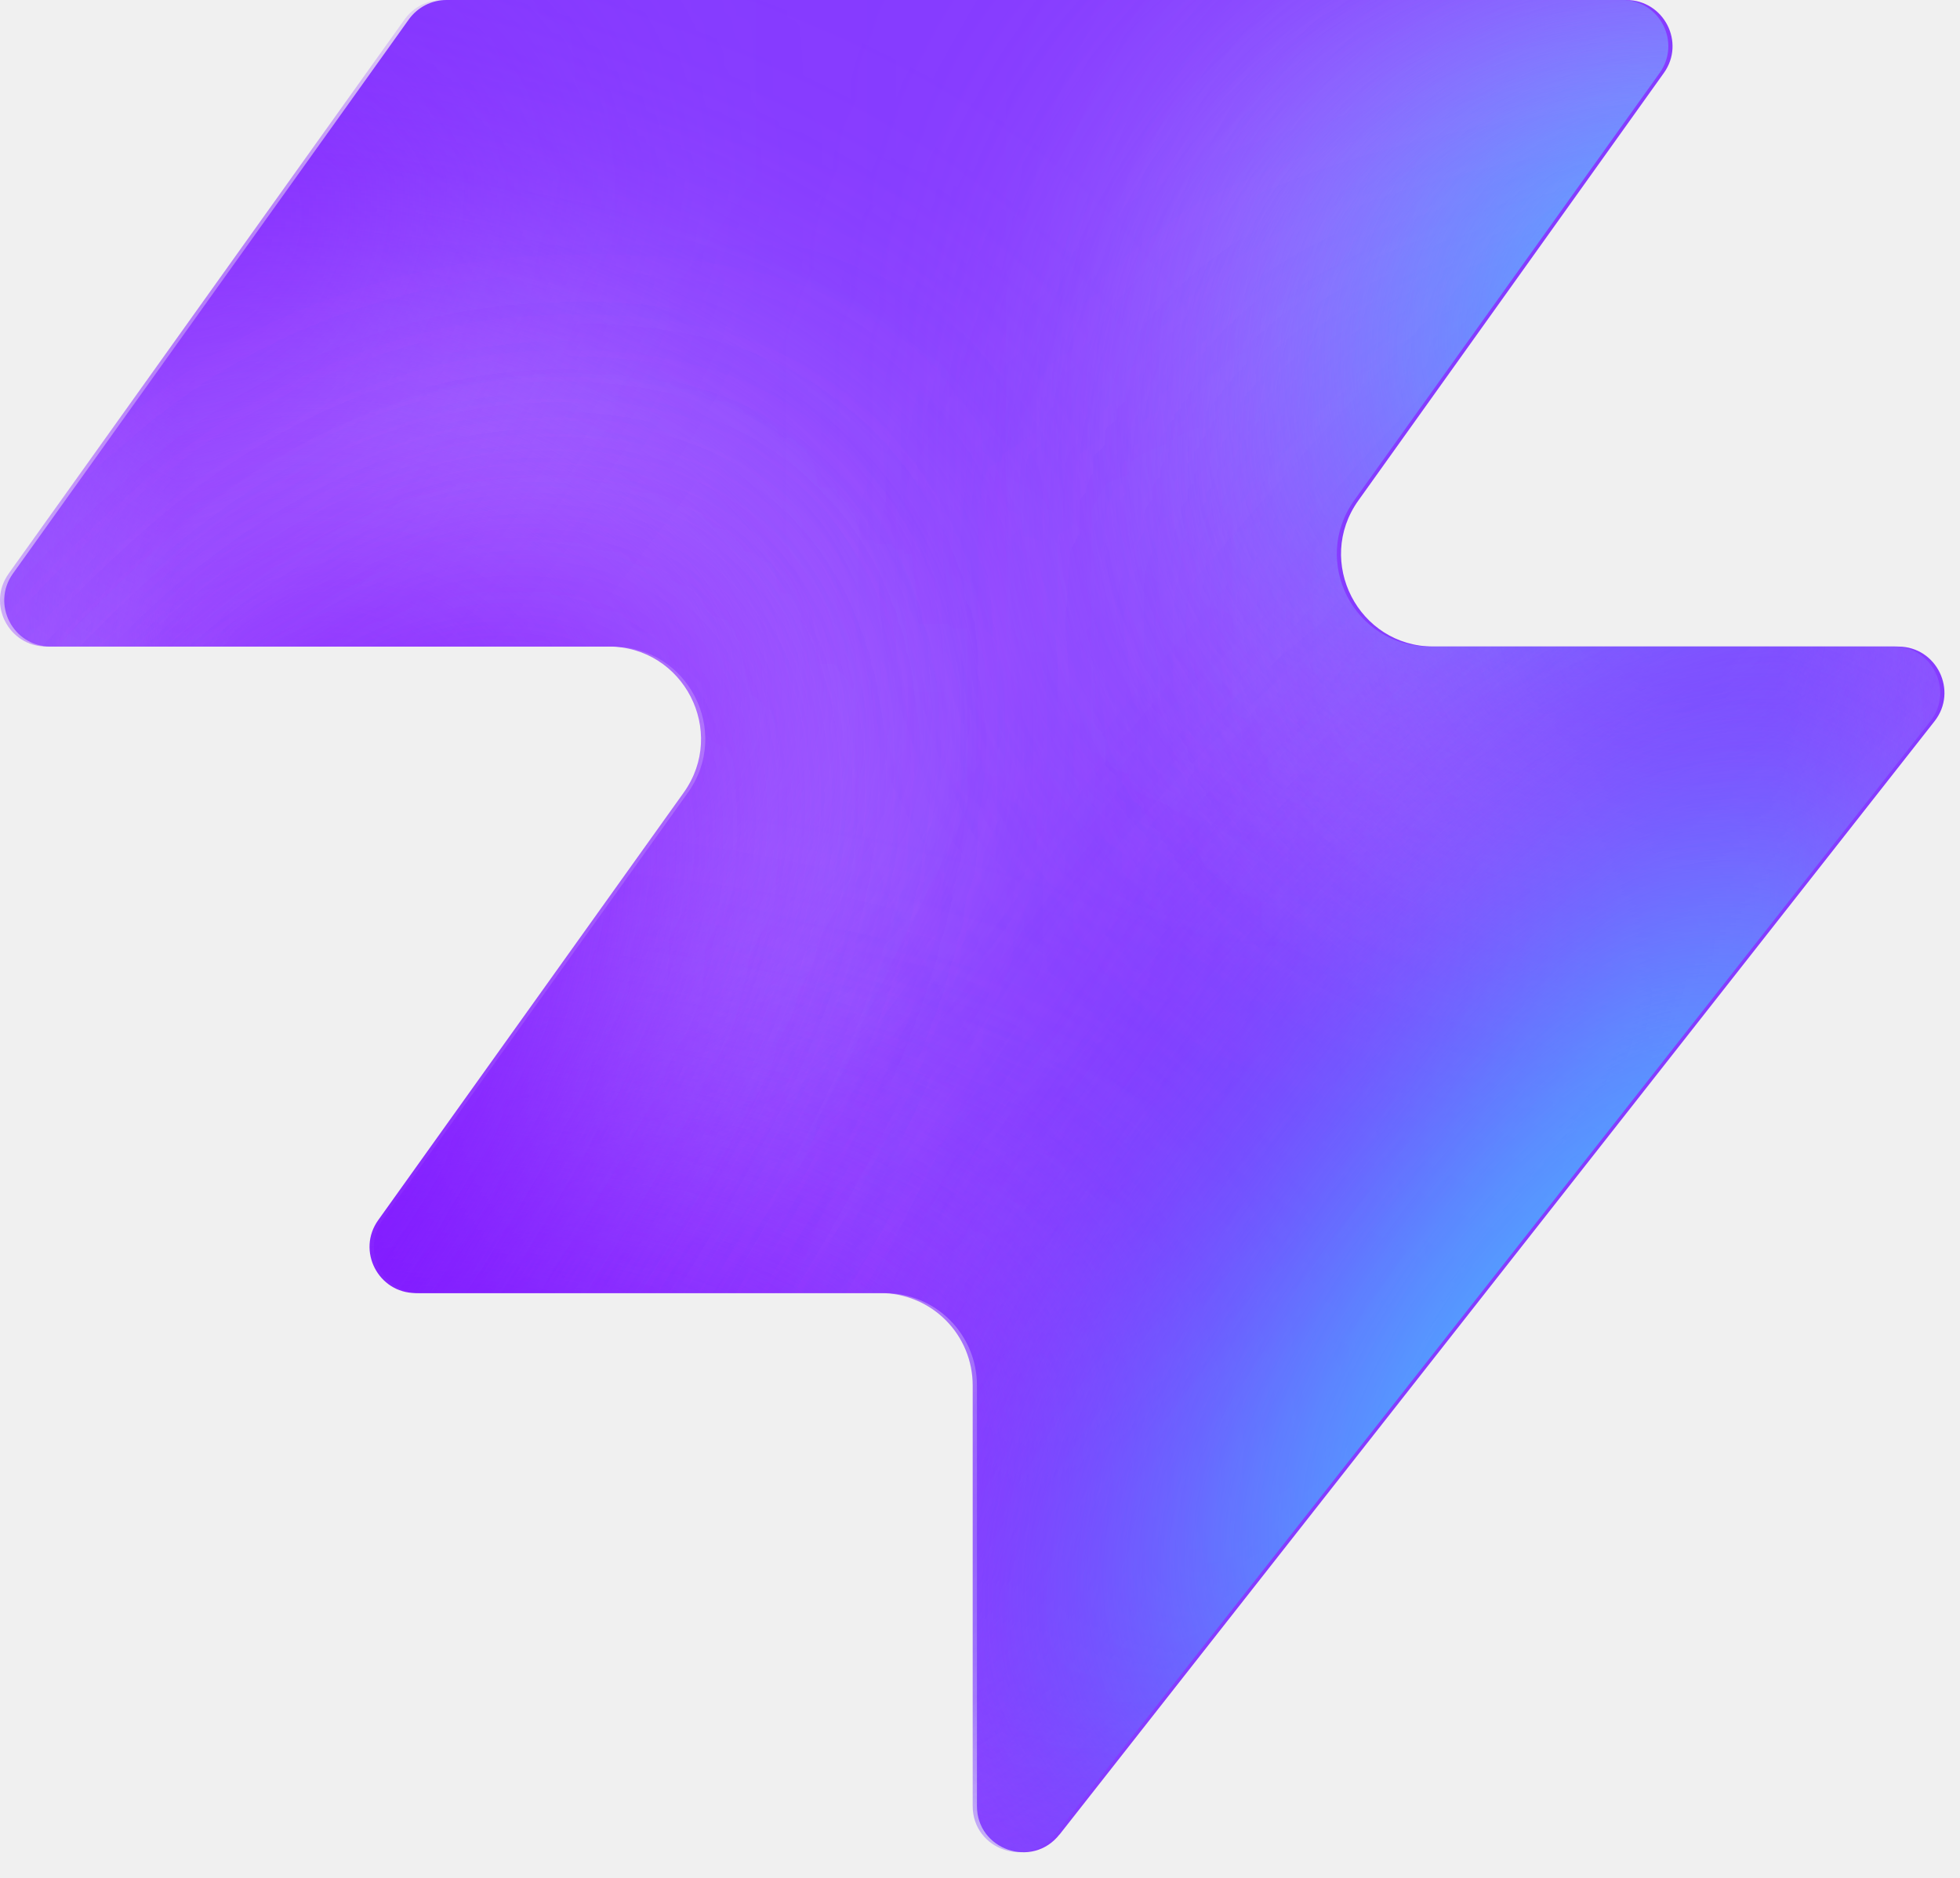
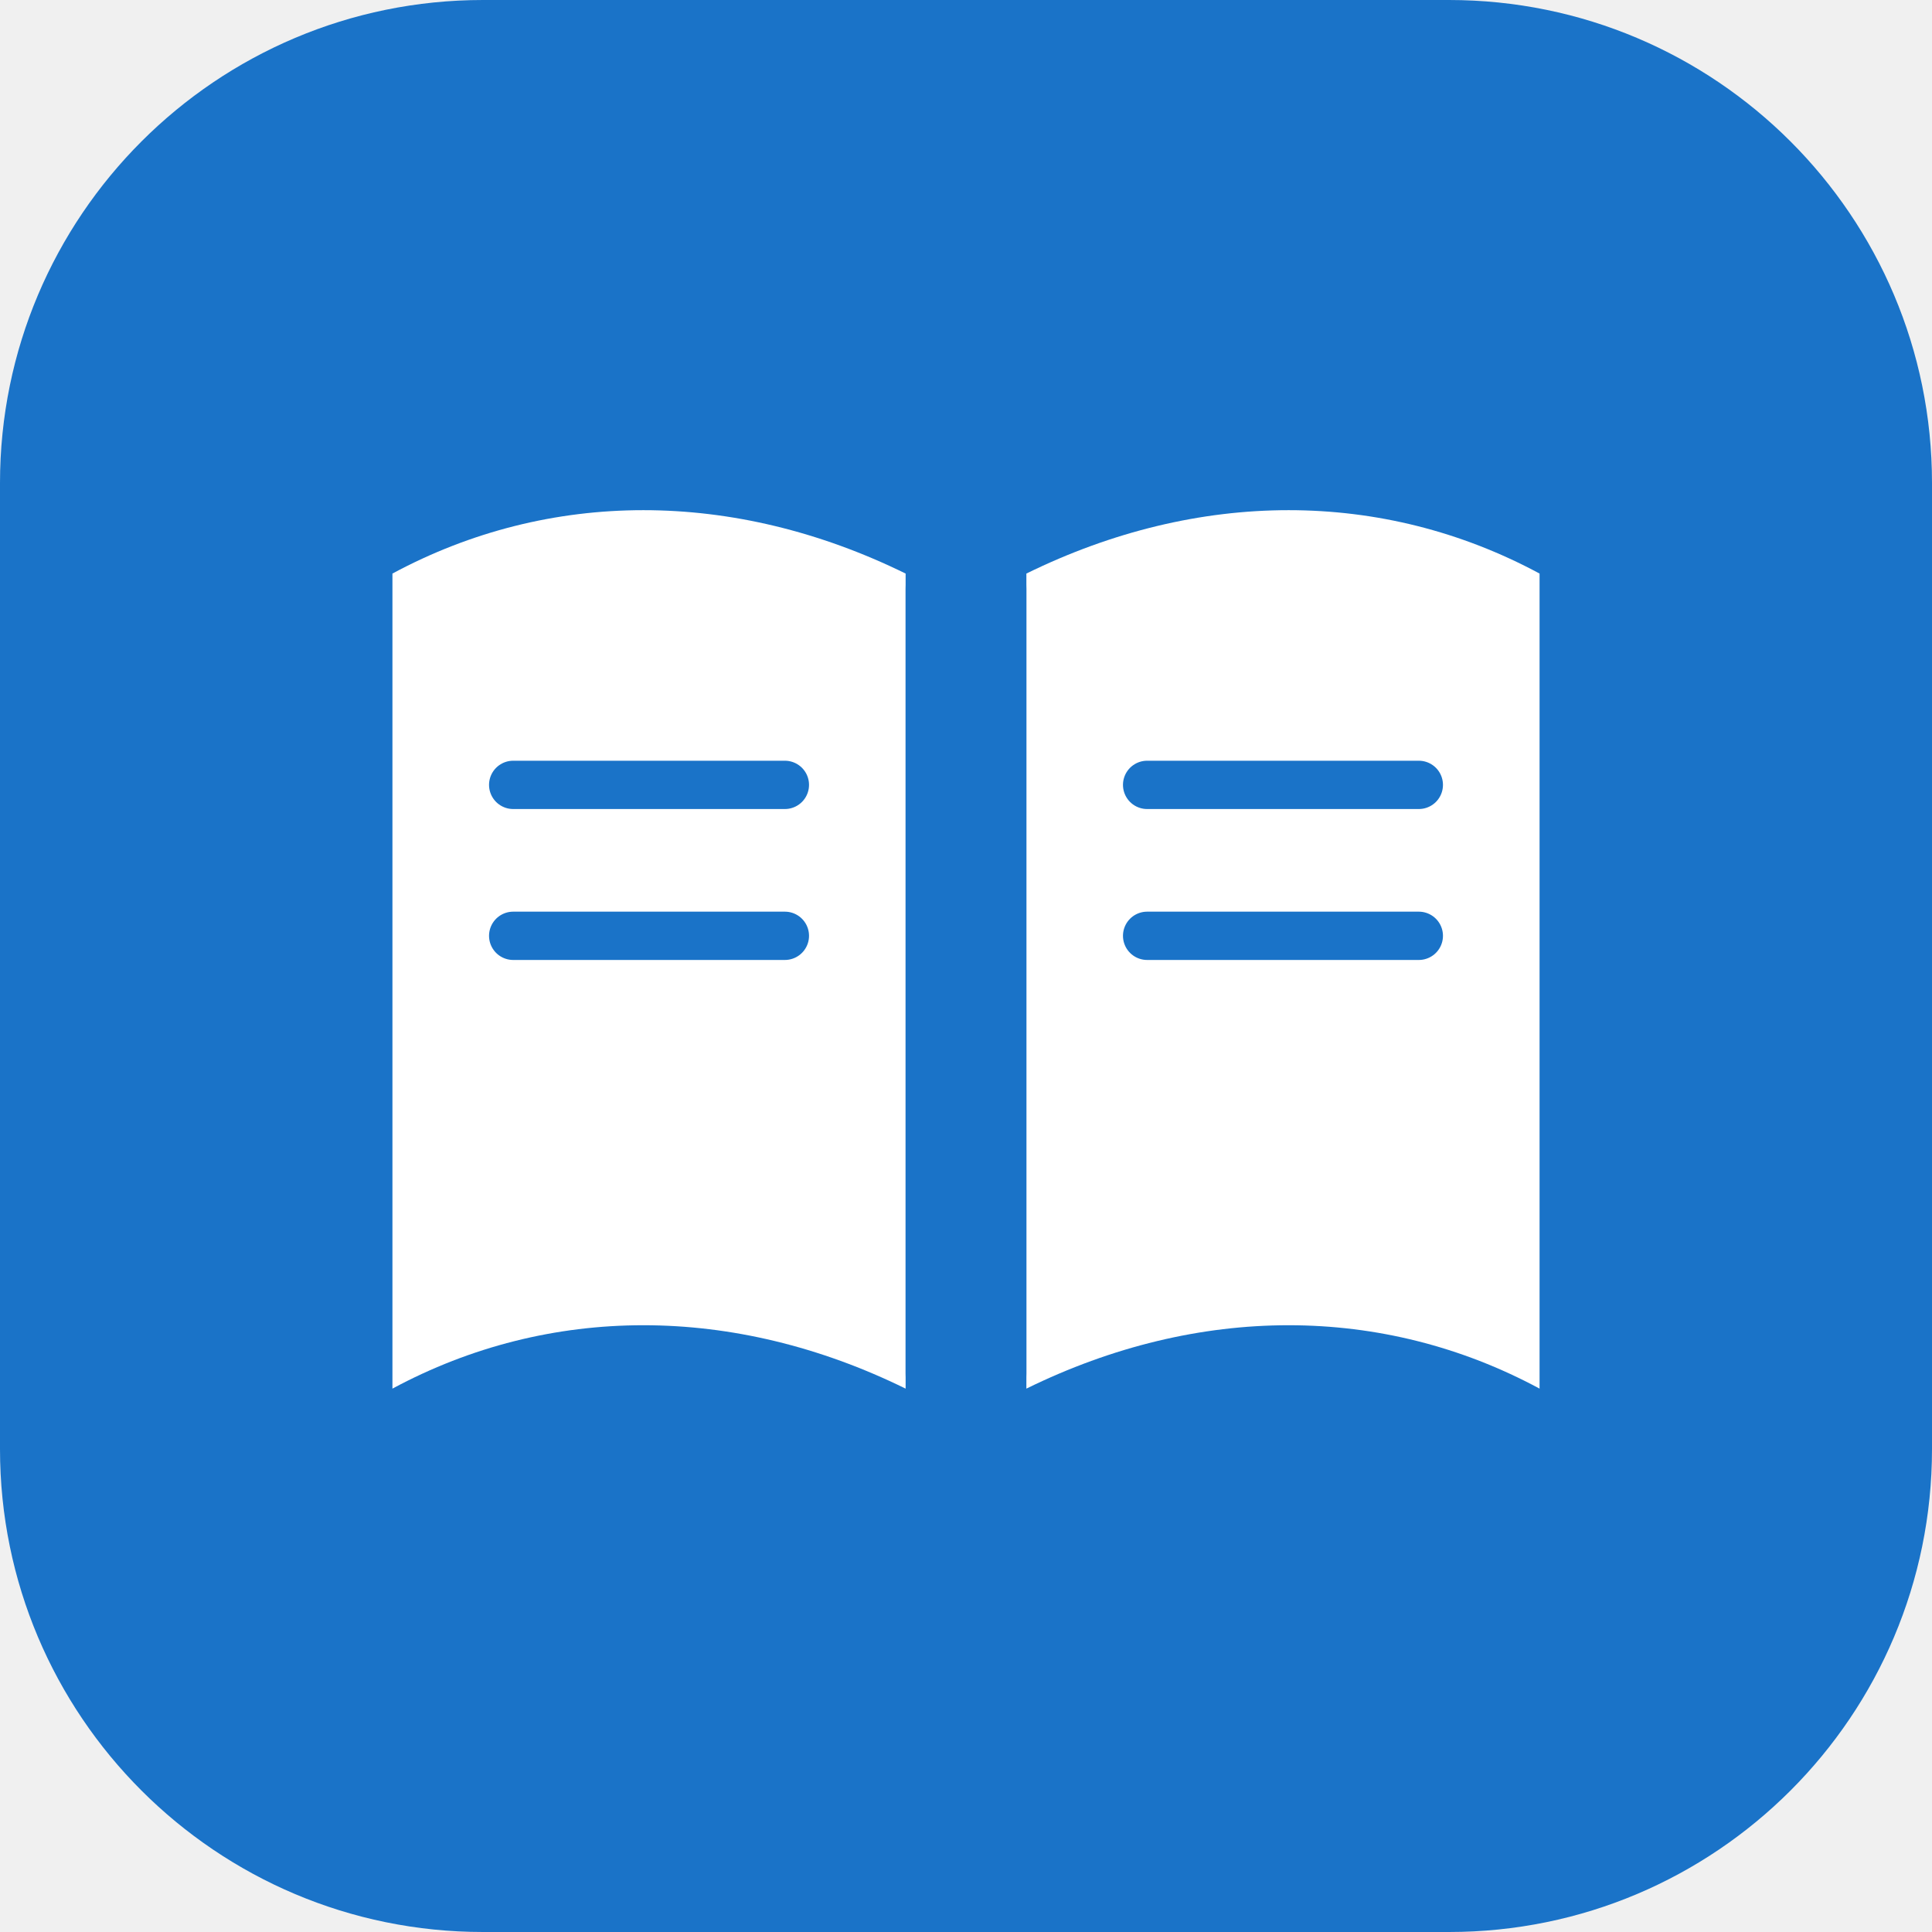
- <svg xmlns="http://www.w3.org/2000/svg" width="48" height="46" fill="none" viewBox="0 0 48 46">
-   <path fill="#863bff" d="M25.946 44.938c-.664.845-2.021.375-2.021-.698V33.937a2.26 2.26 0 0 0-2.262-2.262H10.287c-.92 0-1.456-1.04-.92-1.788l7.48-10.471c1.07-1.497 0-3.578-1.842-3.578H1.237c-.92 0-1.456-1.04-.92-1.788L10.013.474c.214-.297.556-.474.92-.474h28.894c.92 0 1.456 1.04.92 1.788l-7.48 10.471c-1.07 1.498 0 3.579 1.842 3.579h11.377c.943 0 1.473 1.088.89 1.83L25.947 44.94z" style="fill:#863bff;fill:color(display-p3 .525 .23 1);fill-opacity:1" />
-   <mask id="a" width="48" height="46" x="0" y="0" maskUnits="userSpaceOnUse" style="mask-type:alpha">
-     <path fill="#000" d="M25.842 44.938c-.664.844-2.021.375-2.021-.698V33.937a2.26 2.26 0 0 0-2.262-2.262H10.183c-.92 0-1.456-1.04-.92-1.788l7.48-10.471c1.07-1.498 0-3.579-1.842-3.579H1.133c-.92 0-1.456-1.04-.92-1.787L9.91.473c.214-.297.556-.474.92-.474h28.894c.92 0 1.456 1.04.92 1.788l-7.48 10.471c-1.07 1.498 0 3.578 1.842 3.578h11.377c.943 0 1.473 1.088.89 1.832L25.843 44.94z" style="fill:#000;fill-opacity:1" />
-   </mask>
-   <g mask="url(#a)">
-     <g filter="url(#b)">
-       <ellipse cx="5.508" cy="14.704" fill="#ede6ff" rx="5.508" ry="14.704" style="fill:#ede6ff;fill:color(display-p3 .927 .903 1);fill-opacity:1" transform="matrix(.00324 1 1 -.00324 -4.47 31.516)" />
-     </g>
-     <g filter="url(#c)">
-       <ellipse cx="10.399" cy="29.851" fill="#ede6ff" rx="10.399" ry="29.851" style="fill:#ede6ff;fill:color(display-p3 .927 .903 1);fill-opacity:1" transform="matrix(.00324 1 1 -.00324 -39.328 7.883)" />
-     </g>
-     <g filter="url(#d)">
-       <ellipse cx="5.508" cy="30.487" fill="#7e14ff" rx="5.508" ry="30.487" style="fill:#7e14ff;fill:color(display-p3 .492 .077 1);fill-opacity:1" transform="rotate(89.814 -25.913 -14.639)scale(1 -1)" />
-     </g>
-     <g filter="url(#e)">
-       <ellipse cx="5.508" cy="30.599" fill="#7e14ff" rx="5.508" ry="30.599" style="fill:#7e14ff;fill:color(display-p3 .492 .077 1);fill-opacity:1" transform="rotate(89.814 -32.644 -3.334)scale(1 -1)" />
-     </g>
-     <g filter="url(#f)">
-       <ellipse cx="5.508" cy="30.599" fill="#7e14ff" rx="5.508" ry="30.599" style="fill:#7e14ff;fill:color(display-p3 .492 .077 1);fill-opacity:1" transform="matrix(.00324 1 1 -.00324 -34.34 30.47)" />
-     </g>
-     <g filter="url(#g)">
-       <ellipse cx="14.072" cy="22.078" fill="#ede6ff" rx="14.072" ry="22.078" style="fill:#ede6ff;fill:color(display-p3 .927 .903 1);fill-opacity:1" transform="rotate(93.35 24.506 48.493)scale(-1 1)" />
-     </g>
-     <g filter="url(#h)">
-       <ellipse cx="3.47" cy="21.501" fill="#7e14ff" rx="3.47" ry="21.501" style="fill:#7e14ff;fill:color(display-p3 .492 .077 1);fill-opacity:1" transform="rotate(89.009 28.708 47.59)scale(-1 1)" />
-     </g>
-     <g filter="url(#i)">
-       <ellipse cx="3.47" cy="21.501" fill="#7e14ff" rx="3.47" ry="21.501" style="fill:#7e14ff;fill:color(display-p3 .492 .077 1);fill-opacity:1" transform="rotate(89.009 28.708 47.59)scale(-1 1)" />
-     </g>
-     <g filter="url(#j)">
-       <ellipse cx=".387" cy="8.972" fill="#7e14ff" rx="4.407" ry="29.108" style="fill:#7e14ff;fill:color(display-p3 .492 .077 1);fill-opacity:1" transform="rotate(39.51 .387 8.972)" />
-     </g>
-     <g filter="url(#k)">
-       <ellipse cx="47.523" cy="-6.092" fill="#7e14ff" rx="4.407" ry="29.108" style="fill:#7e14ff;fill:color(display-p3 .492 .077 1);fill-opacity:1" transform="rotate(37.892 47.523 -6.092)" />
-     </g>
-     <g filter="url(#l)">
-       <ellipse cx="41.412" cy="6.333" fill="#47bfff" rx="5.971" ry="9.665" style="fill:#47bfff;fill:color(display-p3 .28 .748 1);fill-opacity:1" transform="rotate(37.892 41.412 6.333)" />
-     </g>
-     <g filter="url(#m)">
-       <ellipse cx="-1.879" cy="38.332" fill="#7e14ff" rx="4.407" ry="29.108" style="fill:#7e14ff;fill:color(display-p3 .492 .077 1);fill-opacity:1" transform="rotate(37.892 -1.88 38.332)" />
-     </g>
-     <g filter="url(#n)">
-       <ellipse cx="-1.879" cy="38.332" fill="#7e14ff" rx="4.407" ry="29.108" style="fill:#7e14ff;fill:color(display-p3 .492 .077 1);fill-opacity:1" transform="rotate(37.892 -1.88 38.332)" />
-     </g>
-     <g filter="url(#o)">
-       <ellipse cx="35.651" cy="29.907" fill="#7e14ff" rx="4.407" ry="29.108" style="fill:#7e14ff;fill:color(display-p3 .492 .077 1);fill-opacity:1" transform="rotate(37.892 35.651 29.907)" />
-     </g>
-     <g filter="url(#p)">
-       <ellipse cx="38.418" cy="32.4" fill="#47bfff" rx="5.971" ry="15.297" style="fill:#47bfff;fill:color(display-p3 .28 .748 1);fill-opacity:1" transform="rotate(37.892 38.418 32.4)" />
-     </g>
-   </g>
-   <defs>
-     <filter id="b" width="60.045" height="41.654" x="-19.77" y="16.149" color-interpolation-filters="sRGB" filterUnits="userSpaceOnUse">
-       <feFlood flood-opacity="0" result="BackgroundImageFix" />
-       <feBlend in="SourceGraphic" in2="BackgroundImageFix" result="shape" />
-       <feGaussianBlur result="effect1_foregroundBlur_2002_17158" stdDeviation="7.659" />
-     </filter>
-     <filter id="c" width="90.34" height="51.437" x="-54.613" y="-7.533" color-interpolation-filters="sRGB" filterUnits="userSpaceOnUse">
-       <feFlood flood-opacity="0" result="BackgroundImageFix" />
-       <feBlend in="SourceGraphic" in2="BackgroundImageFix" result="shape" />
-       <feGaussianBlur result="effect1_foregroundBlur_2002_17158" stdDeviation="7.659" />
-     </filter>
-     <filter id="d" width="79.355" height="29.4" x="-49.64" y="2.03" color-interpolation-filters="sRGB" filterUnits="userSpaceOnUse">
-       <feFlood flood-opacity="0" result="BackgroundImageFix" />
-       <feBlend in="SourceGraphic" in2="BackgroundImageFix" result="shape" />
-       <feGaussianBlur result="effect1_foregroundBlur_2002_17158" stdDeviation="4.596" />
-     </filter>
-     <filter id="e" width="79.579" height="29.4" x="-45.045" y="20.029" color-interpolation-filters="sRGB" filterUnits="userSpaceOnUse">
-       <feFlood flood-opacity="0" result="BackgroundImageFix" />
-       <feBlend in="SourceGraphic" in2="BackgroundImageFix" result="shape" />
-       <feGaussianBlur result="effect1_foregroundBlur_2002_17158" stdDeviation="4.596" />
-     </filter>
-     <filter id="f" width="79.579" height="29.4" x="-43.513" y="21.178" color-interpolation-filters="sRGB" filterUnits="userSpaceOnUse">
-       <feFlood flood-opacity="0" result="BackgroundImageFix" />
-       <feBlend in="SourceGraphic" in2="BackgroundImageFix" result="shape" />
-       <feGaussianBlur result="effect1_foregroundBlur_2002_17158" stdDeviation="4.596" />
-     </filter>
-     <filter id="g" width="74.749" height="58.852" x="15.756" y="-17.901" color-interpolation-filters="sRGB" filterUnits="userSpaceOnUse">
-       <feFlood flood-opacity="0" result="BackgroundImageFix" />
-       <feBlend in="SourceGraphic" in2="BackgroundImageFix" result="shape" />
-       <feGaussianBlur result="effect1_foregroundBlur_2002_17158" stdDeviation="7.659" />
-     </filter>
-     <filter id="h" width="61.377" height="25.362" x="23.548" y="2.284" color-interpolation-filters="sRGB" filterUnits="userSpaceOnUse">
-       <feFlood flood-opacity="0" result="BackgroundImageFix" />
-       <feBlend in="SourceGraphic" in2="BackgroundImageFix" result="shape" />
-       <feGaussianBlur result="effect1_foregroundBlur_2002_17158" stdDeviation="4.596" />
-     </filter>
-     <filter id="i" width="61.377" height="25.362" x="23.548" y="2.284" color-interpolation-filters="sRGB" filterUnits="userSpaceOnUse">
-       <feFlood flood-opacity="0" result="BackgroundImageFix" />
-       <feBlend in="SourceGraphic" in2="BackgroundImageFix" result="shape" />
-       <feGaussianBlur result="effect1_foregroundBlur_2002_17158" stdDeviation="4.596" />
-     </filter>
-     <filter id="j" width="56.045" height="63.649" x="-27.636" y="-22.853" color-interpolation-filters="sRGB" filterUnits="userSpaceOnUse">
-       <feFlood flood-opacity="0" result="BackgroundImageFix" />
-       <feBlend in="SourceGraphic" in2="BackgroundImageFix" result="shape" />
-       <feGaussianBlur result="effect1_foregroundBlur_2002_17158" stdDeviation="4.596" />
-     </filter>
-     <filter id="k" width="54.814" height="64.646" x="20.116" y="-38.415" color-interpolation-filters="sRGB" filterUnits="userSpaceOnUse">
-       <feFlood flood-opacity="0" result="BackgroundImageFix" />
-       <feBlend in="SourceGraphic" in2="BackgroundImageFix" result="shape" />
-       <feGaussianBlur result="effect1_foregroundBlur_2002_17158" stdDeviation="4.596" />
-     </filter>
-     <filter id="l" width="33.541" height="35.313" x="24.641" y="-11.323" color-interpolation-filters="sRGB" filterUnits="userSpaceOnUse">
-       <feFlood flood-opacity="0" result="BackgroundImageFix" />
-       <feBlend in="SourceGraphic" in2="BackgroundImageFix" result="shape" />
-       <feGaussianBlur result="effect1_foregroundBlur_2002_17158" stdDeviation="4.596" />
-     </filter>
-     <filter id="m" width="54.814" height="64.646" x="-29.286" y="6.009" color-interpolation-filters="sRGB" filterUnits="userSpaceOnUse">
-       <feFlood flood-opacity="0" result="BackgroundImageFix" />
-       <feBlend in="SourceGraphic" in2="BackgroundImageFix" result="shape" />
-       <feGaussianBlur result="effect1_foregroundBlur_2002_17158" stdDeviation="4.596" />
-     </filter>
-     <filter id="n" width="54.814" height="64.646" x="-29.286" y="6.009" color-interpolation-filters="sRGB" filterUnits="userSpaceOnUse">
-       <feFlood flood-opacity="0" result="BackgroundImageFix" />
-       <feBlend in="SourceGraphic" in2="BackgroundImageFix" result="shape" />
-       <feGaussianBlur result="effect1_foregroundBlur_2002_17158" stdDeviation="4.596" />
-     </filter>
-     <filter id="o" width="54.814" height="64.646" x="8.244" y="-2.416" color-interpolation-filters="sRGB" filterUnits="userSpaceOnUse">
-       <feFlood flood-opacity="0" result="BackgroundImageFix" />
-       <feBlend in="SourceGraphic" in2="BackgroundImageFix" result="shape" />
-       <feGaussianBlur result="effect1_foregroundBlur_2002_17158" stdDeviation="4.596" />
-     </filter>
-     <filter id="p" width="39.409" height="43.623" x="18.713" y="10.588" color-interpolation-filters="sRGB" filterUnits="userSpaceOnUse">
-       <feFlood flood-opacity="0" result="BackgroundImageFix" />
-       <feBlend in="SourceGraphic" in2="BackgroundImageFix" result="shape" />
-       <feGaussianBlur result="effect1_foregroundBlur_2002_17158" stdDeviation="4.596" />
-     </filter>
-   </defs>
+ <svg xmlns="http://www.w3.org/2000/svg" viewBox="0 0 64 64" width="64" height="64">
+   <rect width="64" height="64" rx="16" fill="#1a73c8" />
+   <path d="M13 19c5.2-2.8 11.3-2.8 17 0v27c-5.7-2.8-11.8-2.8-17 0V19z" fill="#ffffff" />
+   <path d="M51 19c-5.2-2.8-11.3-2.8-17 0v27c5.7-2.8 11.8-2.8 17 0V19z" fill="#ffffff" />
+   <rect x="30" y="17.5" width="4" height="30" rx="2" fill="#1a73c8" />
+   <path d="M17 26h9M17 31h9M38 26h9M38 31h9" stroke="#1a73c8" stroke-width="1.6" stroke-linecap="round" />
</svg>
